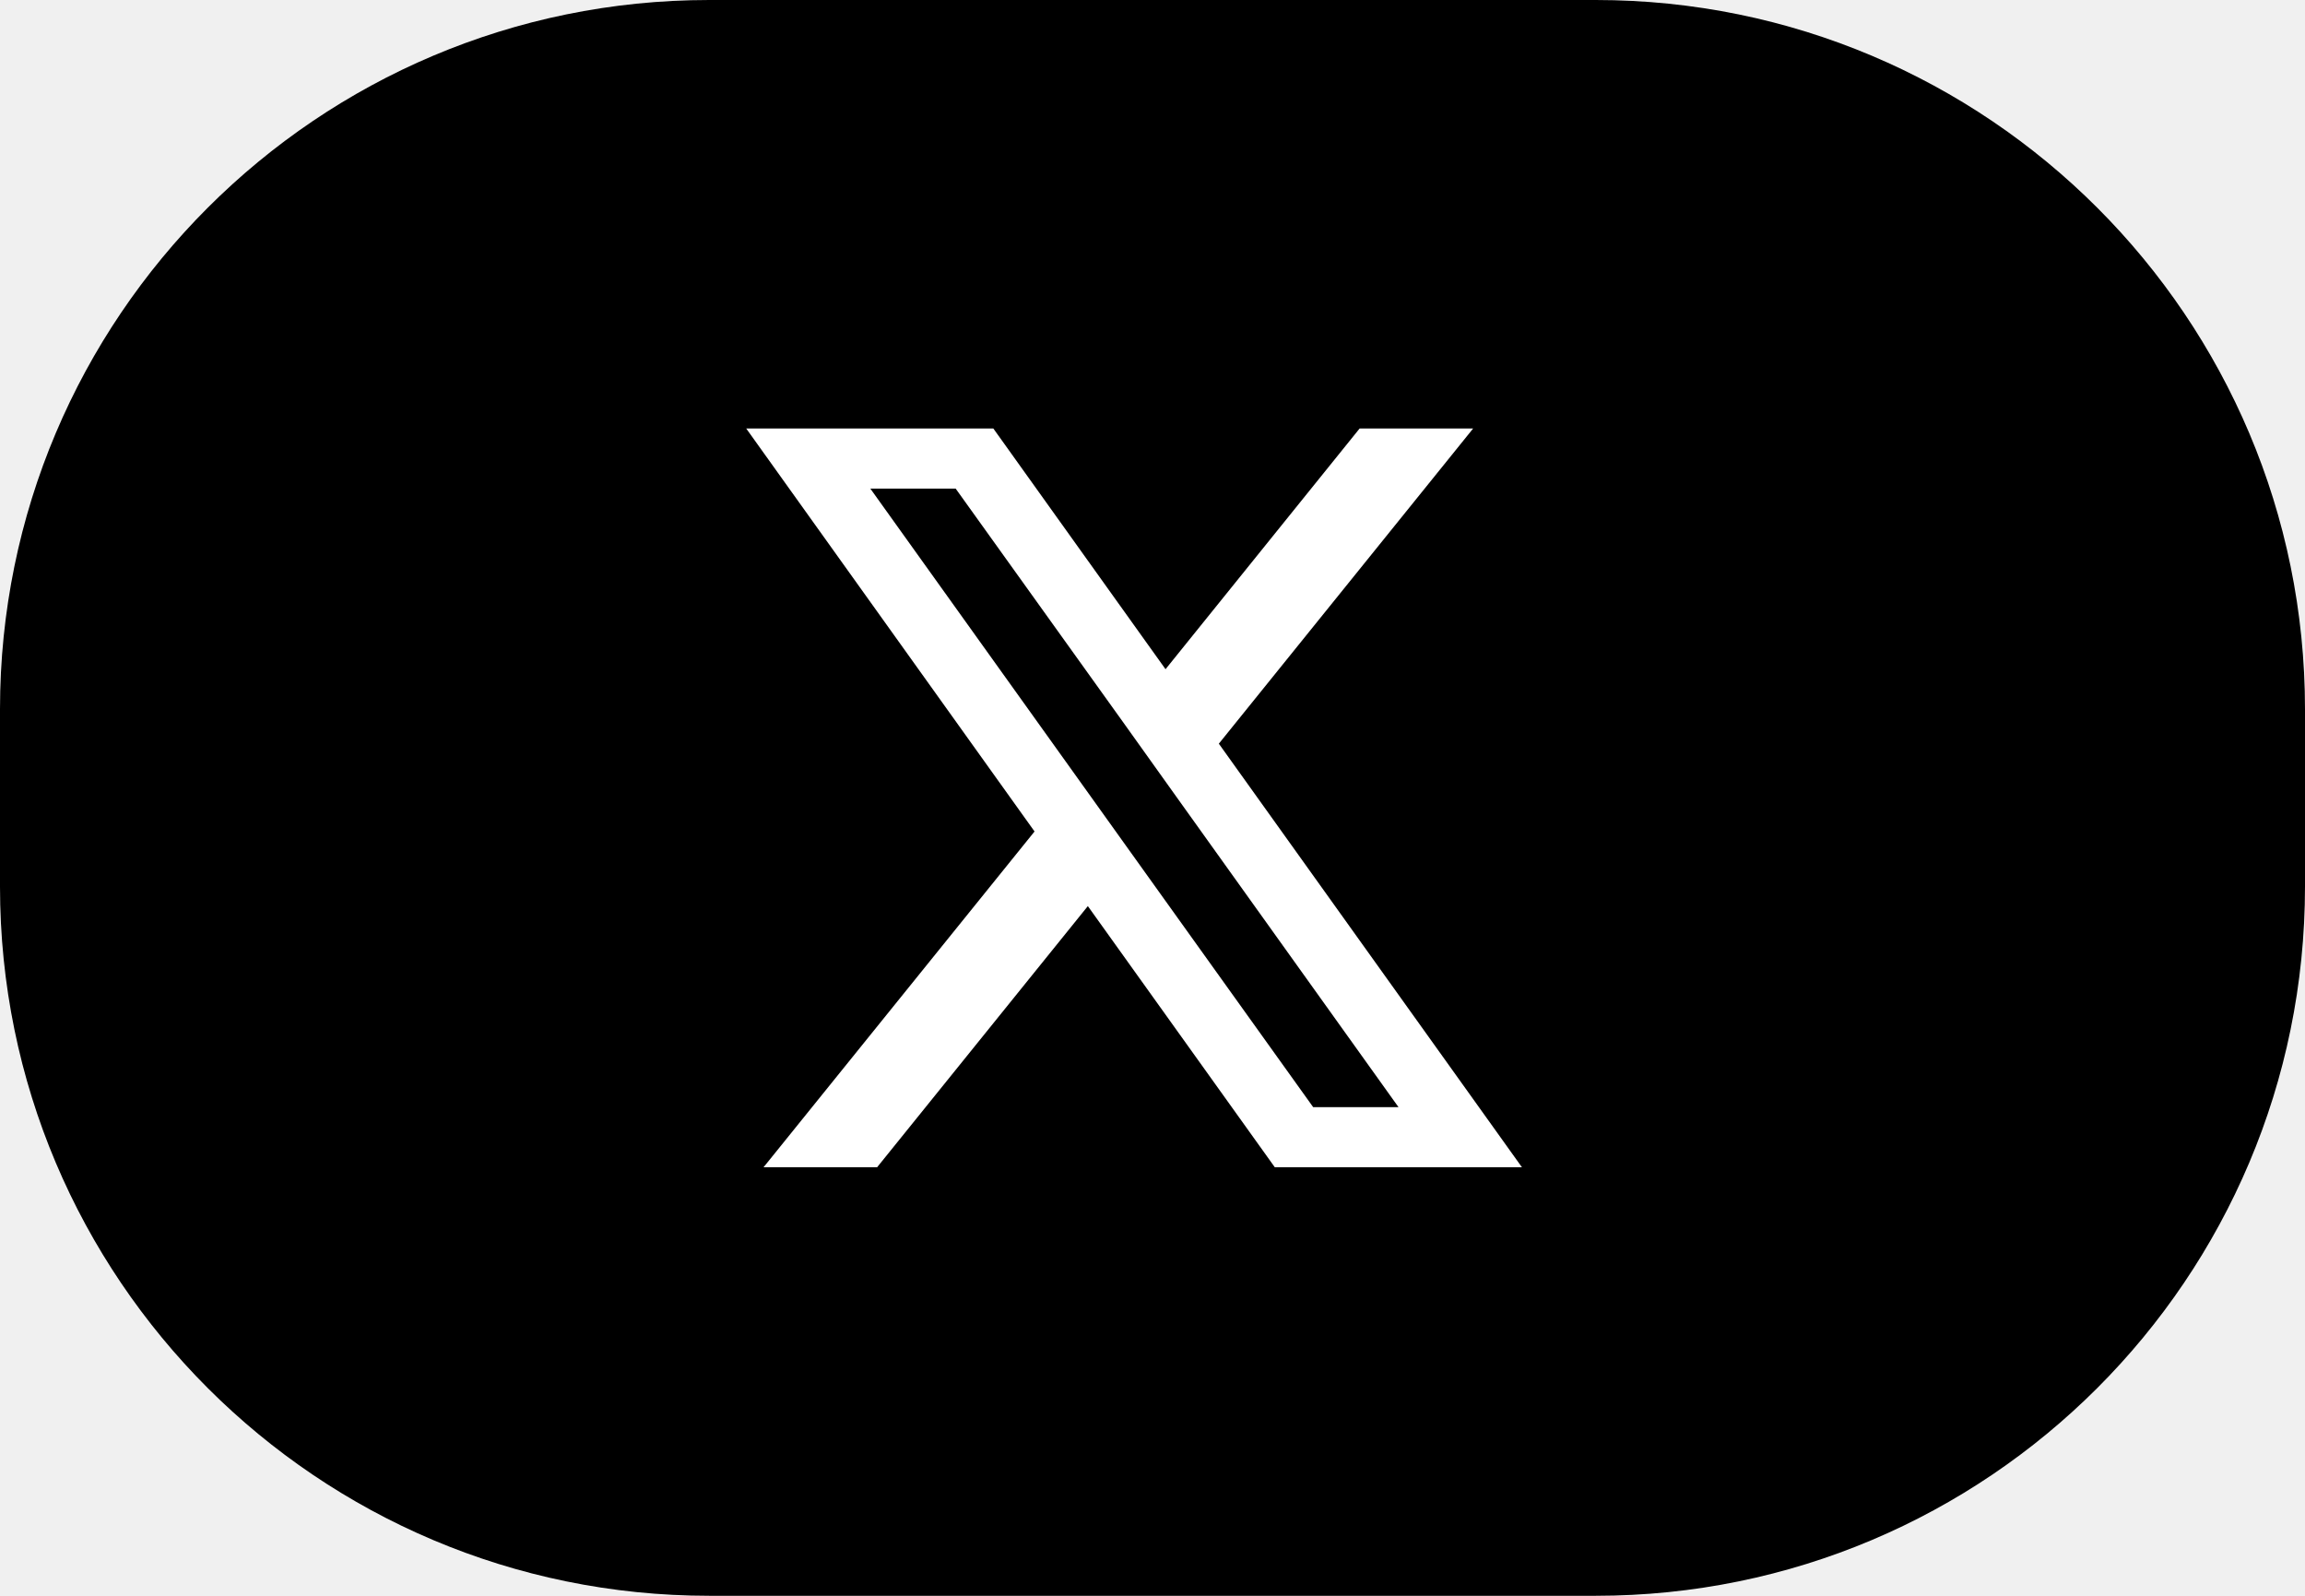
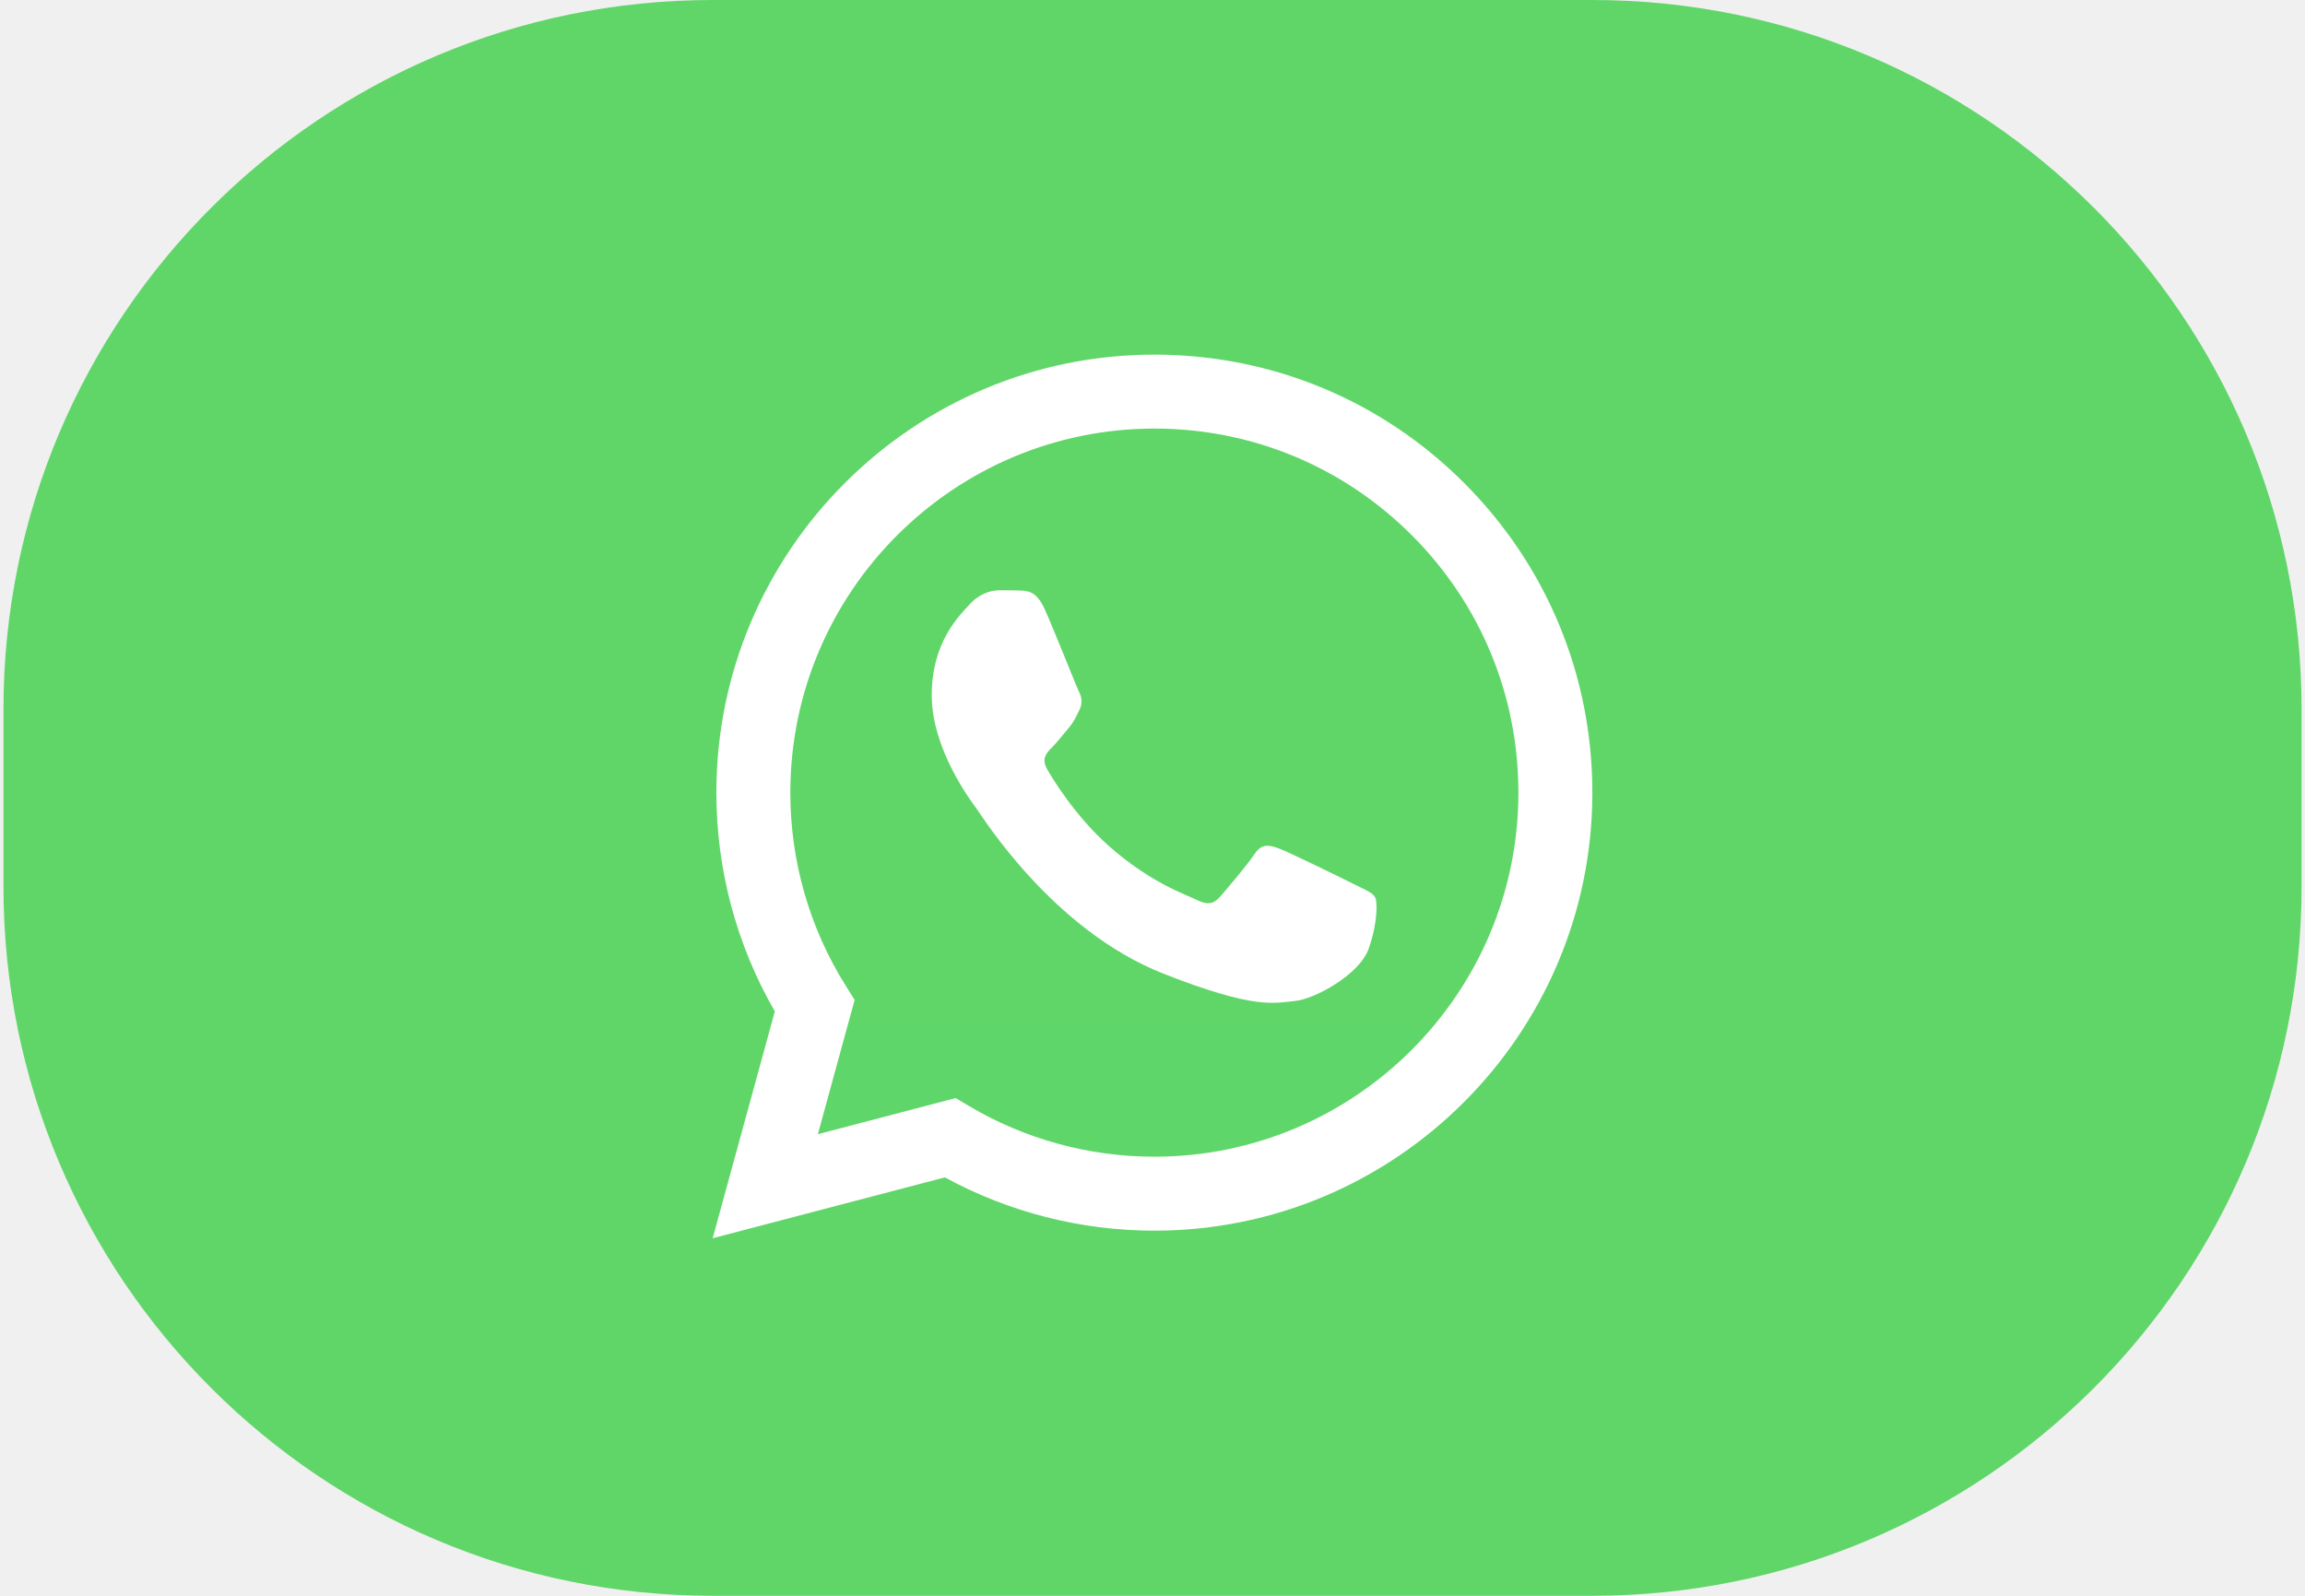
<svg xmlns="http://www.w3.org/2000/svg" width="104" height="72" viewBox="0 0 104 72" fill="none">
-   <rect width="104" height="72" rx="32" fill="black" />
-   <path d="M54.993 33.554L66.468 19.332H61.346L52.588 30.194L44.818 19.332H33.668L46.678 37.515L34.451 52.665H39.575L49.083 40.882L57.518 52.665H68.668L54.993 33.554ZM51.026 38.47L48.618 35.105L39.268 22.044H43.118L50.665 32.572L53.07 35.939L63.1 49.954H59.25L51.026 38.47Z" fill="white" />
+   <rect x="0.156" width="103.69" height="72" rx="32" fill="#60D669" />
+   <g clip-path="url(#clip0_922_3762)">
+     <path d="M33.003 35.758C33.002 39.119 33.881 42.4 35.55 45.293L32.844 55.175L42.957 52.523C45.755 54.046 48.889 54.844 52.074 54.844H52.082C62.596 54.844 71.154 46.289 71.159 35.773C71.161 30.677 69.178 25.886 65.576 22.281C61.975 18.676 57.185 16.69 52.081 16.688C41.566 16.688 33.008 25.242 33.004 35.758" fill="url(#paint0_linear_922_3762)" />
+     <path d="M32.322 35.754C32.321 39.236 33.231 42.635 34.96 45.631L32.156 55.868L42.632 53.121C45.519 54.695 48.769 55.525 52.076 55.526H52.084C62.975 55.526 71.841 46.663 71.846 35.77C71.848 30.491 69.794 25.528 66.063 21.794C62.332 18.06 57.371 16.002 52.084 16C41.191 16 32.327 24.862 32.322 35.754ZM38.561 45.115L38.17 44.494C36.526 41.88 35.658 38.858 35.659 35.756C35.662 26.702 43.03 19.336 52.09 19.336C56.478 19.338 60.602 21.049 63.703 24.152C66.804 27.256 68.511 31.381 68.51 35.769C68.506 44.822 61.137 52.189 52.084 52.189H52.078C49.13 52.188 46.239 51.396 43.718 49.9L43.118 49.544L36.901 51.174L38.561 45.115Z" fill="url(#paint1_linear_922_3762)" />
+     <path d="M47.141 27.497C46.772 26.675 46.382 26.659 46.03 26.644C45.742 26.632 45.413 26.633 45.084 26.633C44.755 26.633 44.22 26.757 43.767 27.25C43.315 27.745 42.039 28.939 42.039 31.369C42.039 33.798 43.809 36.146 44.055 36.475C44.302 36.805 47.471 41.949 52.49 43.929C56.661 45.573 57.51 45.246 58.415 45.164C59.321 45.082 61.337 43.97 61.748 42.817C62.16 41.664 62.16 40.676 62.036 40.469C61.913 40.263 61.584 40.14 61.09 39.893C60.596 39.646 58.168 38.451 57.716 38.287C57.263 38.122 56.934 38.04 56.605 38.534C56.275 39.028 55.33 40.14 55.041 40.469C54.754 40.799 54.465 40.84 53.972 40.593C53.478 40.346 51.887 39.825 50.001 38.143C48.533 36.834 47.542 35.218 47.254 34.723C46.966 34.23 47.223 33.962 47.471 33.716C47.692 33.495 47.965 33.139 48.212 32.851C48.458 32.563 48.54 32.357 48.705 32.028C48.87 31.698 48.787 31.41 48.664 31.163C48.54 30.916 47.581 28.474 47.141 27.497Z" fill="white" />
+   </g>
+   <defs>
+     <linearGradient id="paint0_linear_922_3762" x1="1948.6" y1="3865.45" x2="1948.6" y2="16.688" gradientUnits="userSpaceOnUse">
+       <stop stop-color="#1FAF38" />
+       <stop offset="1" stop-color="#60D669" />
+     </linearGradient>
+     <linearGradient id="paint1_linear_922_3762" x1="2016.65" y1="4002.78" x2="2016.65" y2="16" gradientUnits="userSpaceOnUse">
+       <stop stop-color="#F9F9F9" />
+       <stop offset="1" stop-color="white" />
+     </linearGradient>
+     <clipPath id="clip0_922_3762">
+       <rect width="39.69" height="40" fill="white" transform="translate(32.1562 16)" />
+     </clipPath>
+   </defs>
</svg>
